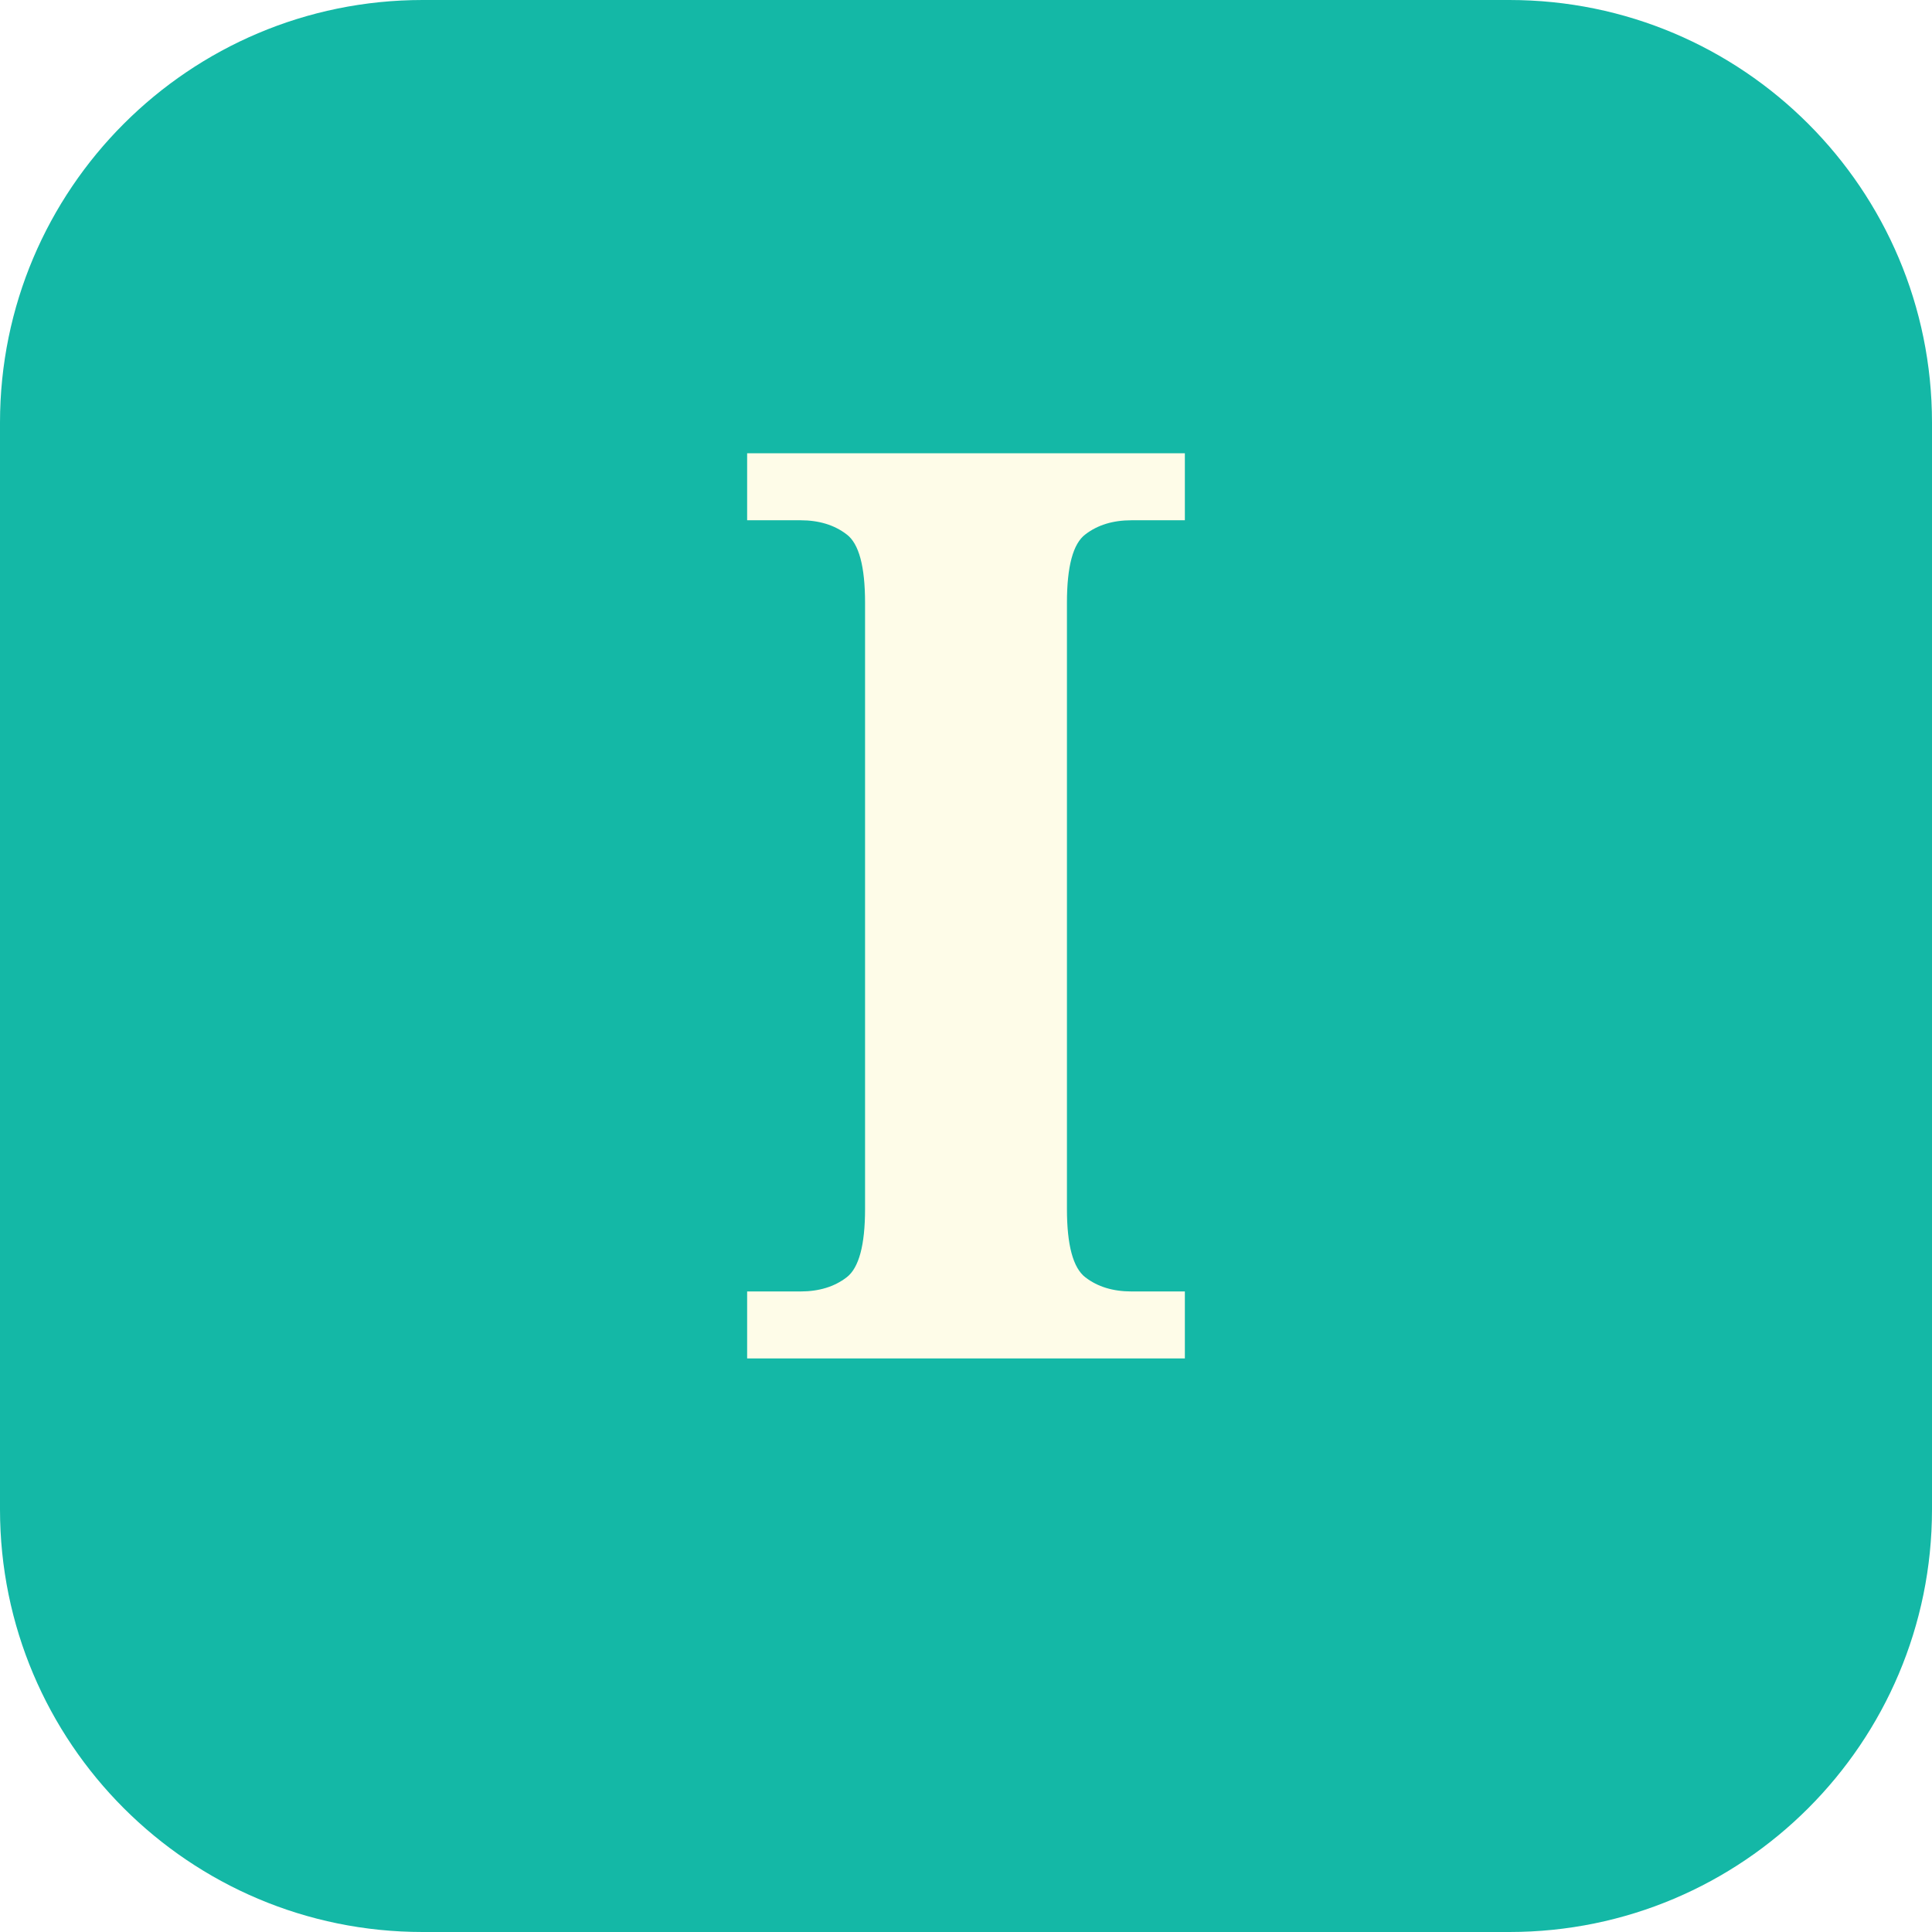
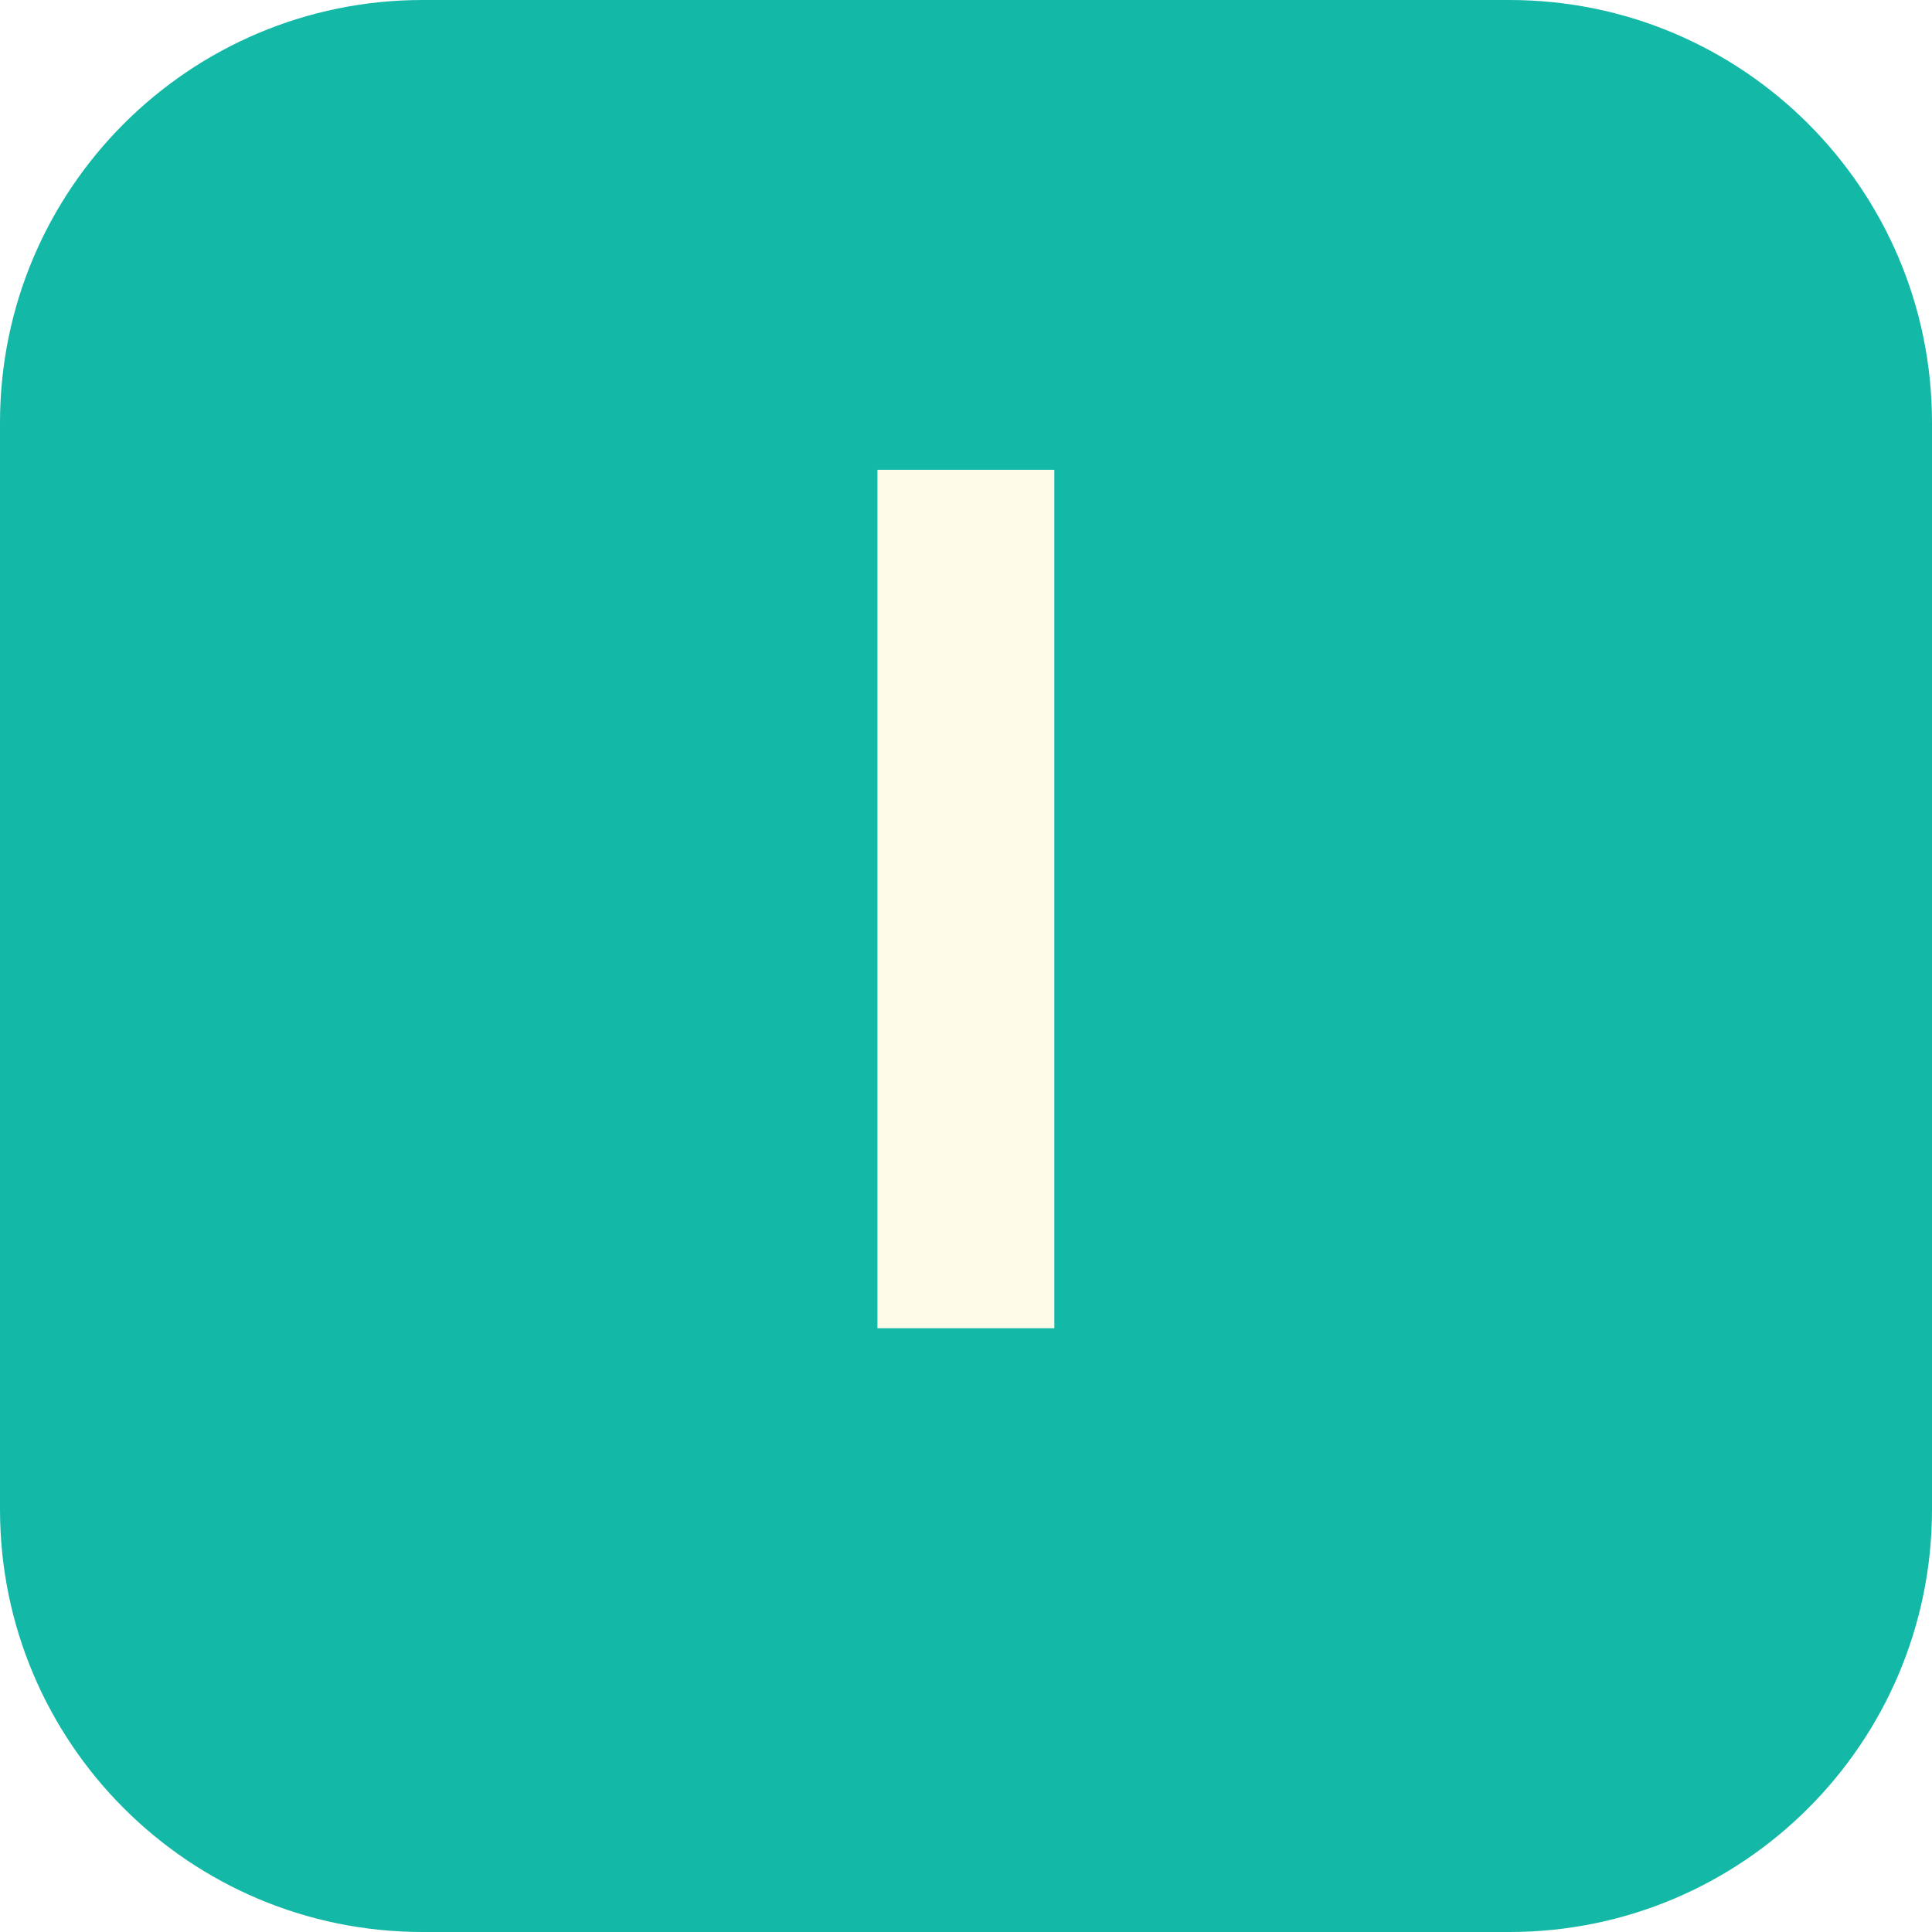
- <svg xmlns="http://www.w3.org/2000/svg" viewBox="0 0 64 64">
+ <svg xmlns="http://www.w3.org/2000/svg" viewBox="0 0 64 64" role="img" aria-label="Inope83">
  <rect width="64" height="64" rx="14" fill="#14B8A6" />
-   <text x="32" y="45" font-family="Georgia, serif" font-size="42" font-weight="600" fill="#FEFCE8" text-anchor="middle">I</text>
+   <text x="32" y="44" font-family="system-ui, -apple-system, 'Segoe UI', Roboto, Helvetica, Arial, sans-serif" font-size="40" font-weight="700" fill="#FEFCE8" text-anchor="middle">I</text>
</svg>
